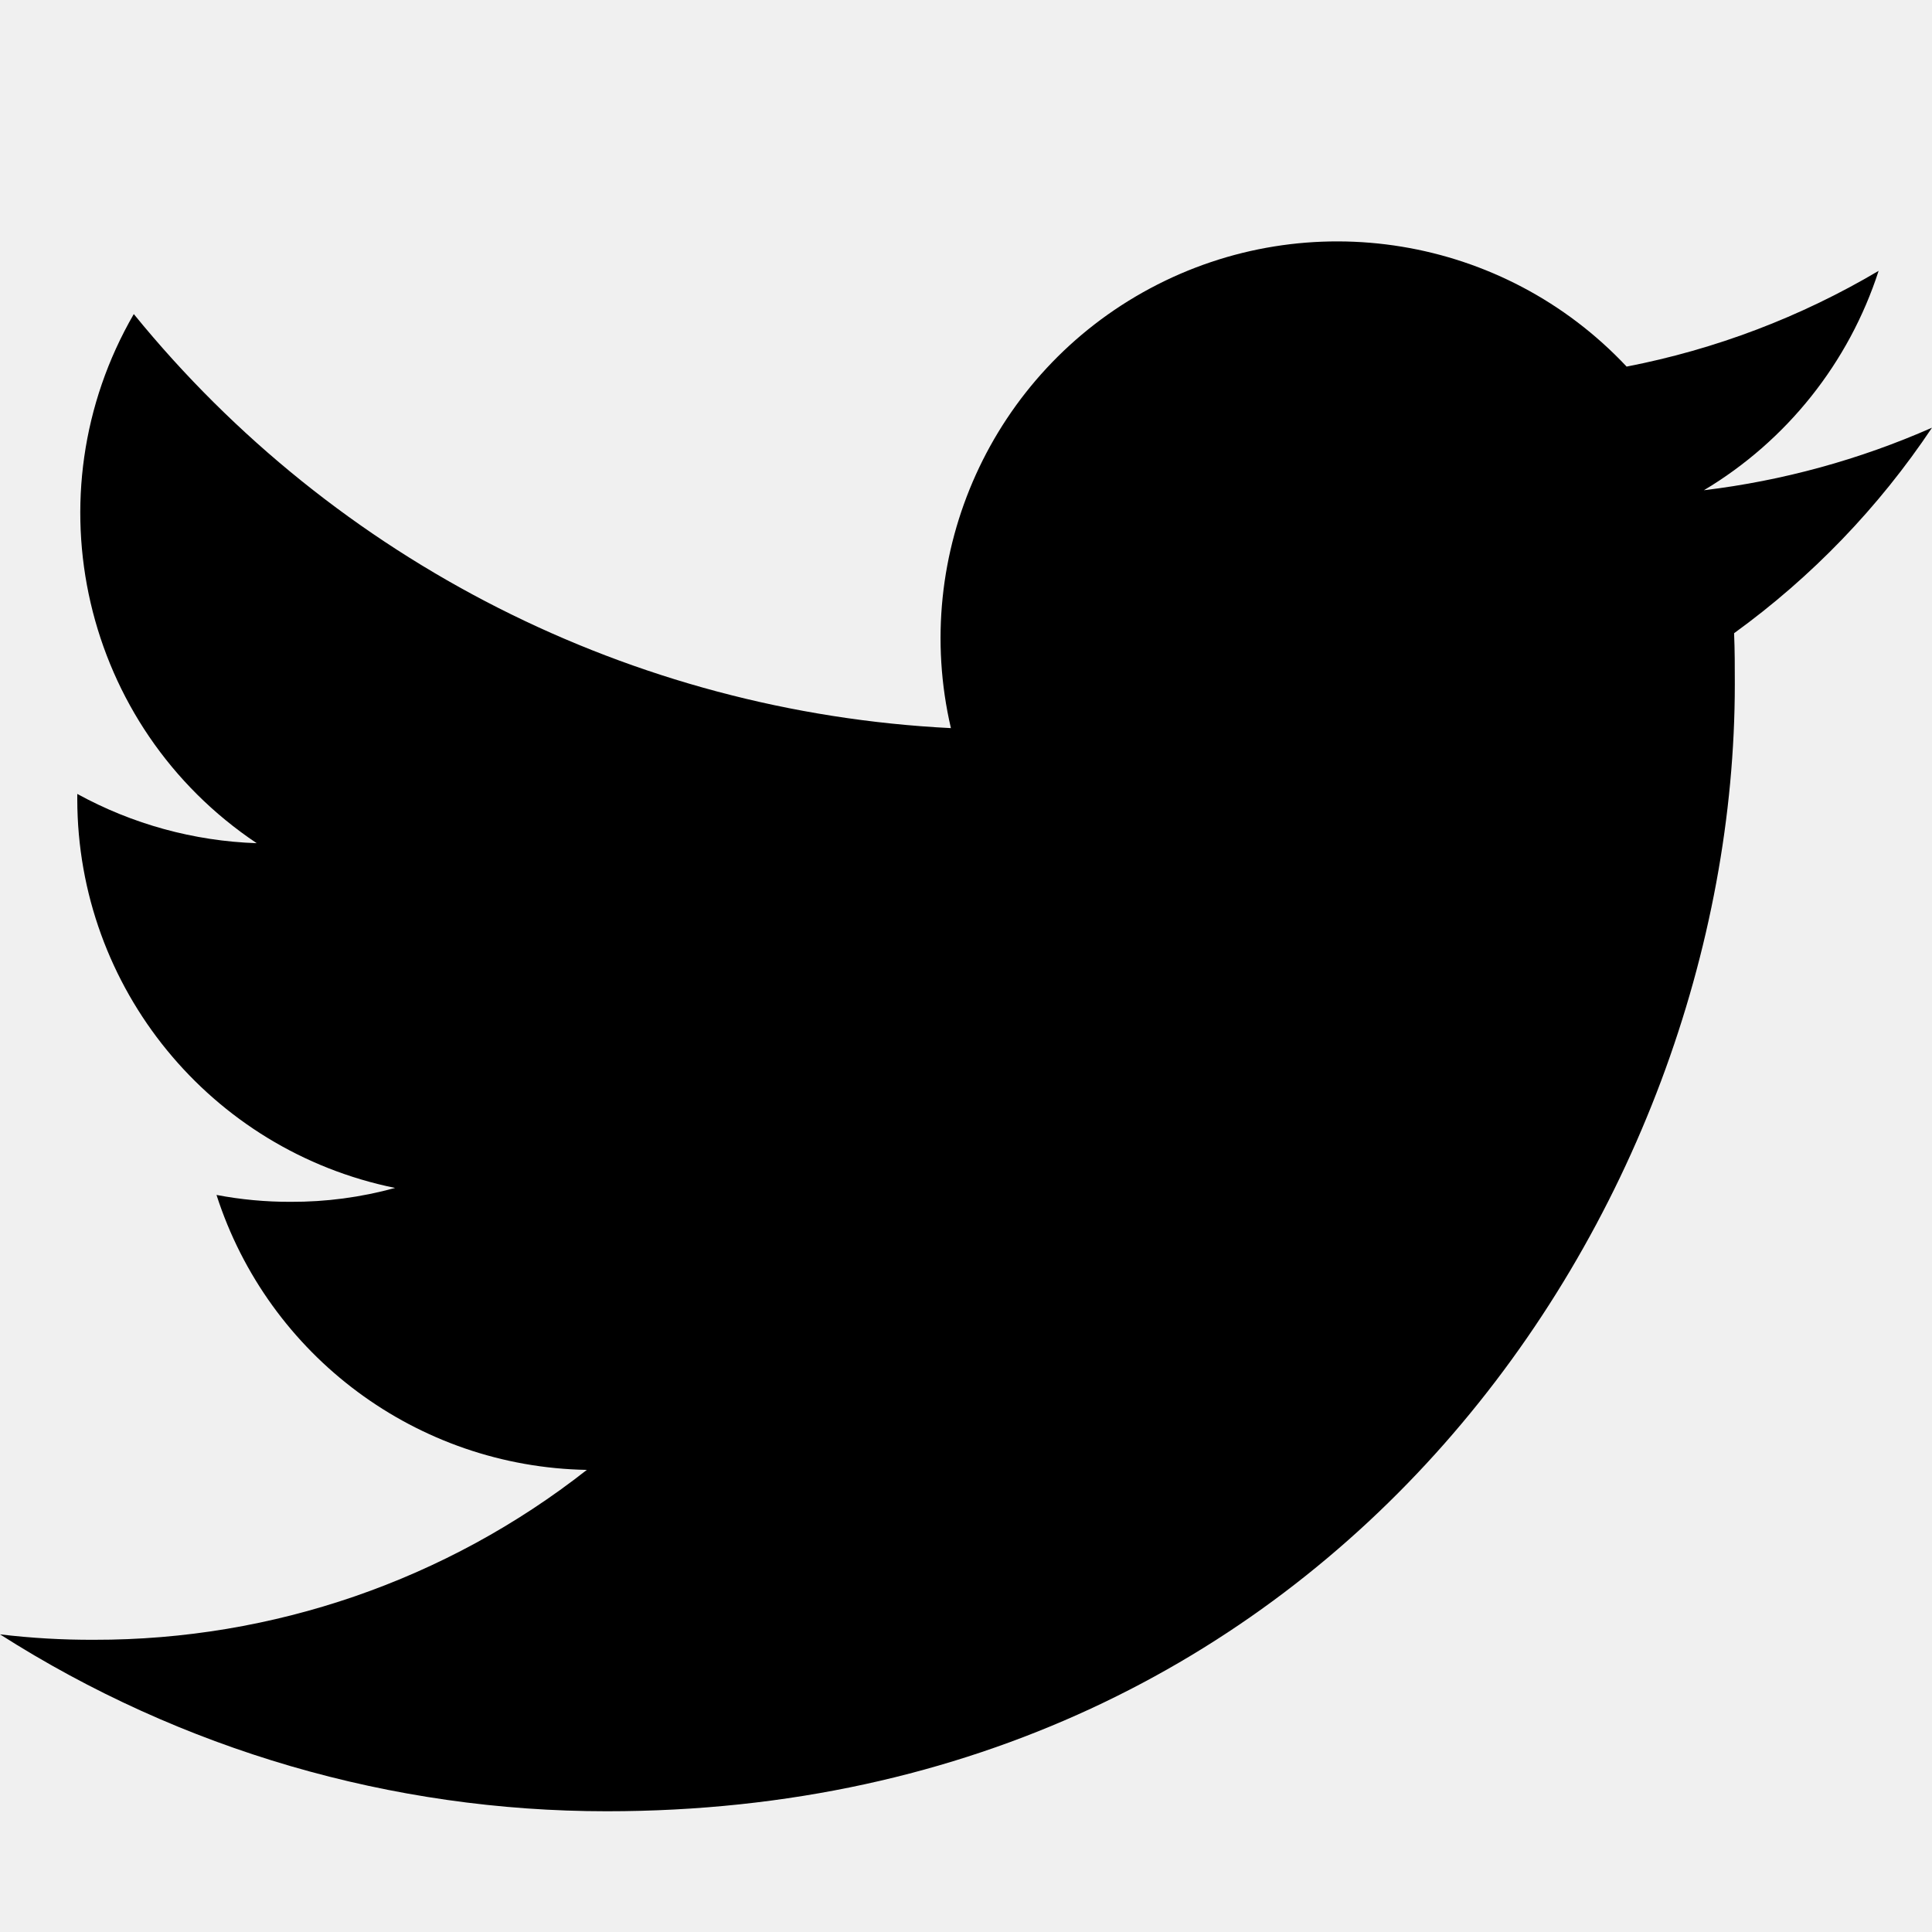
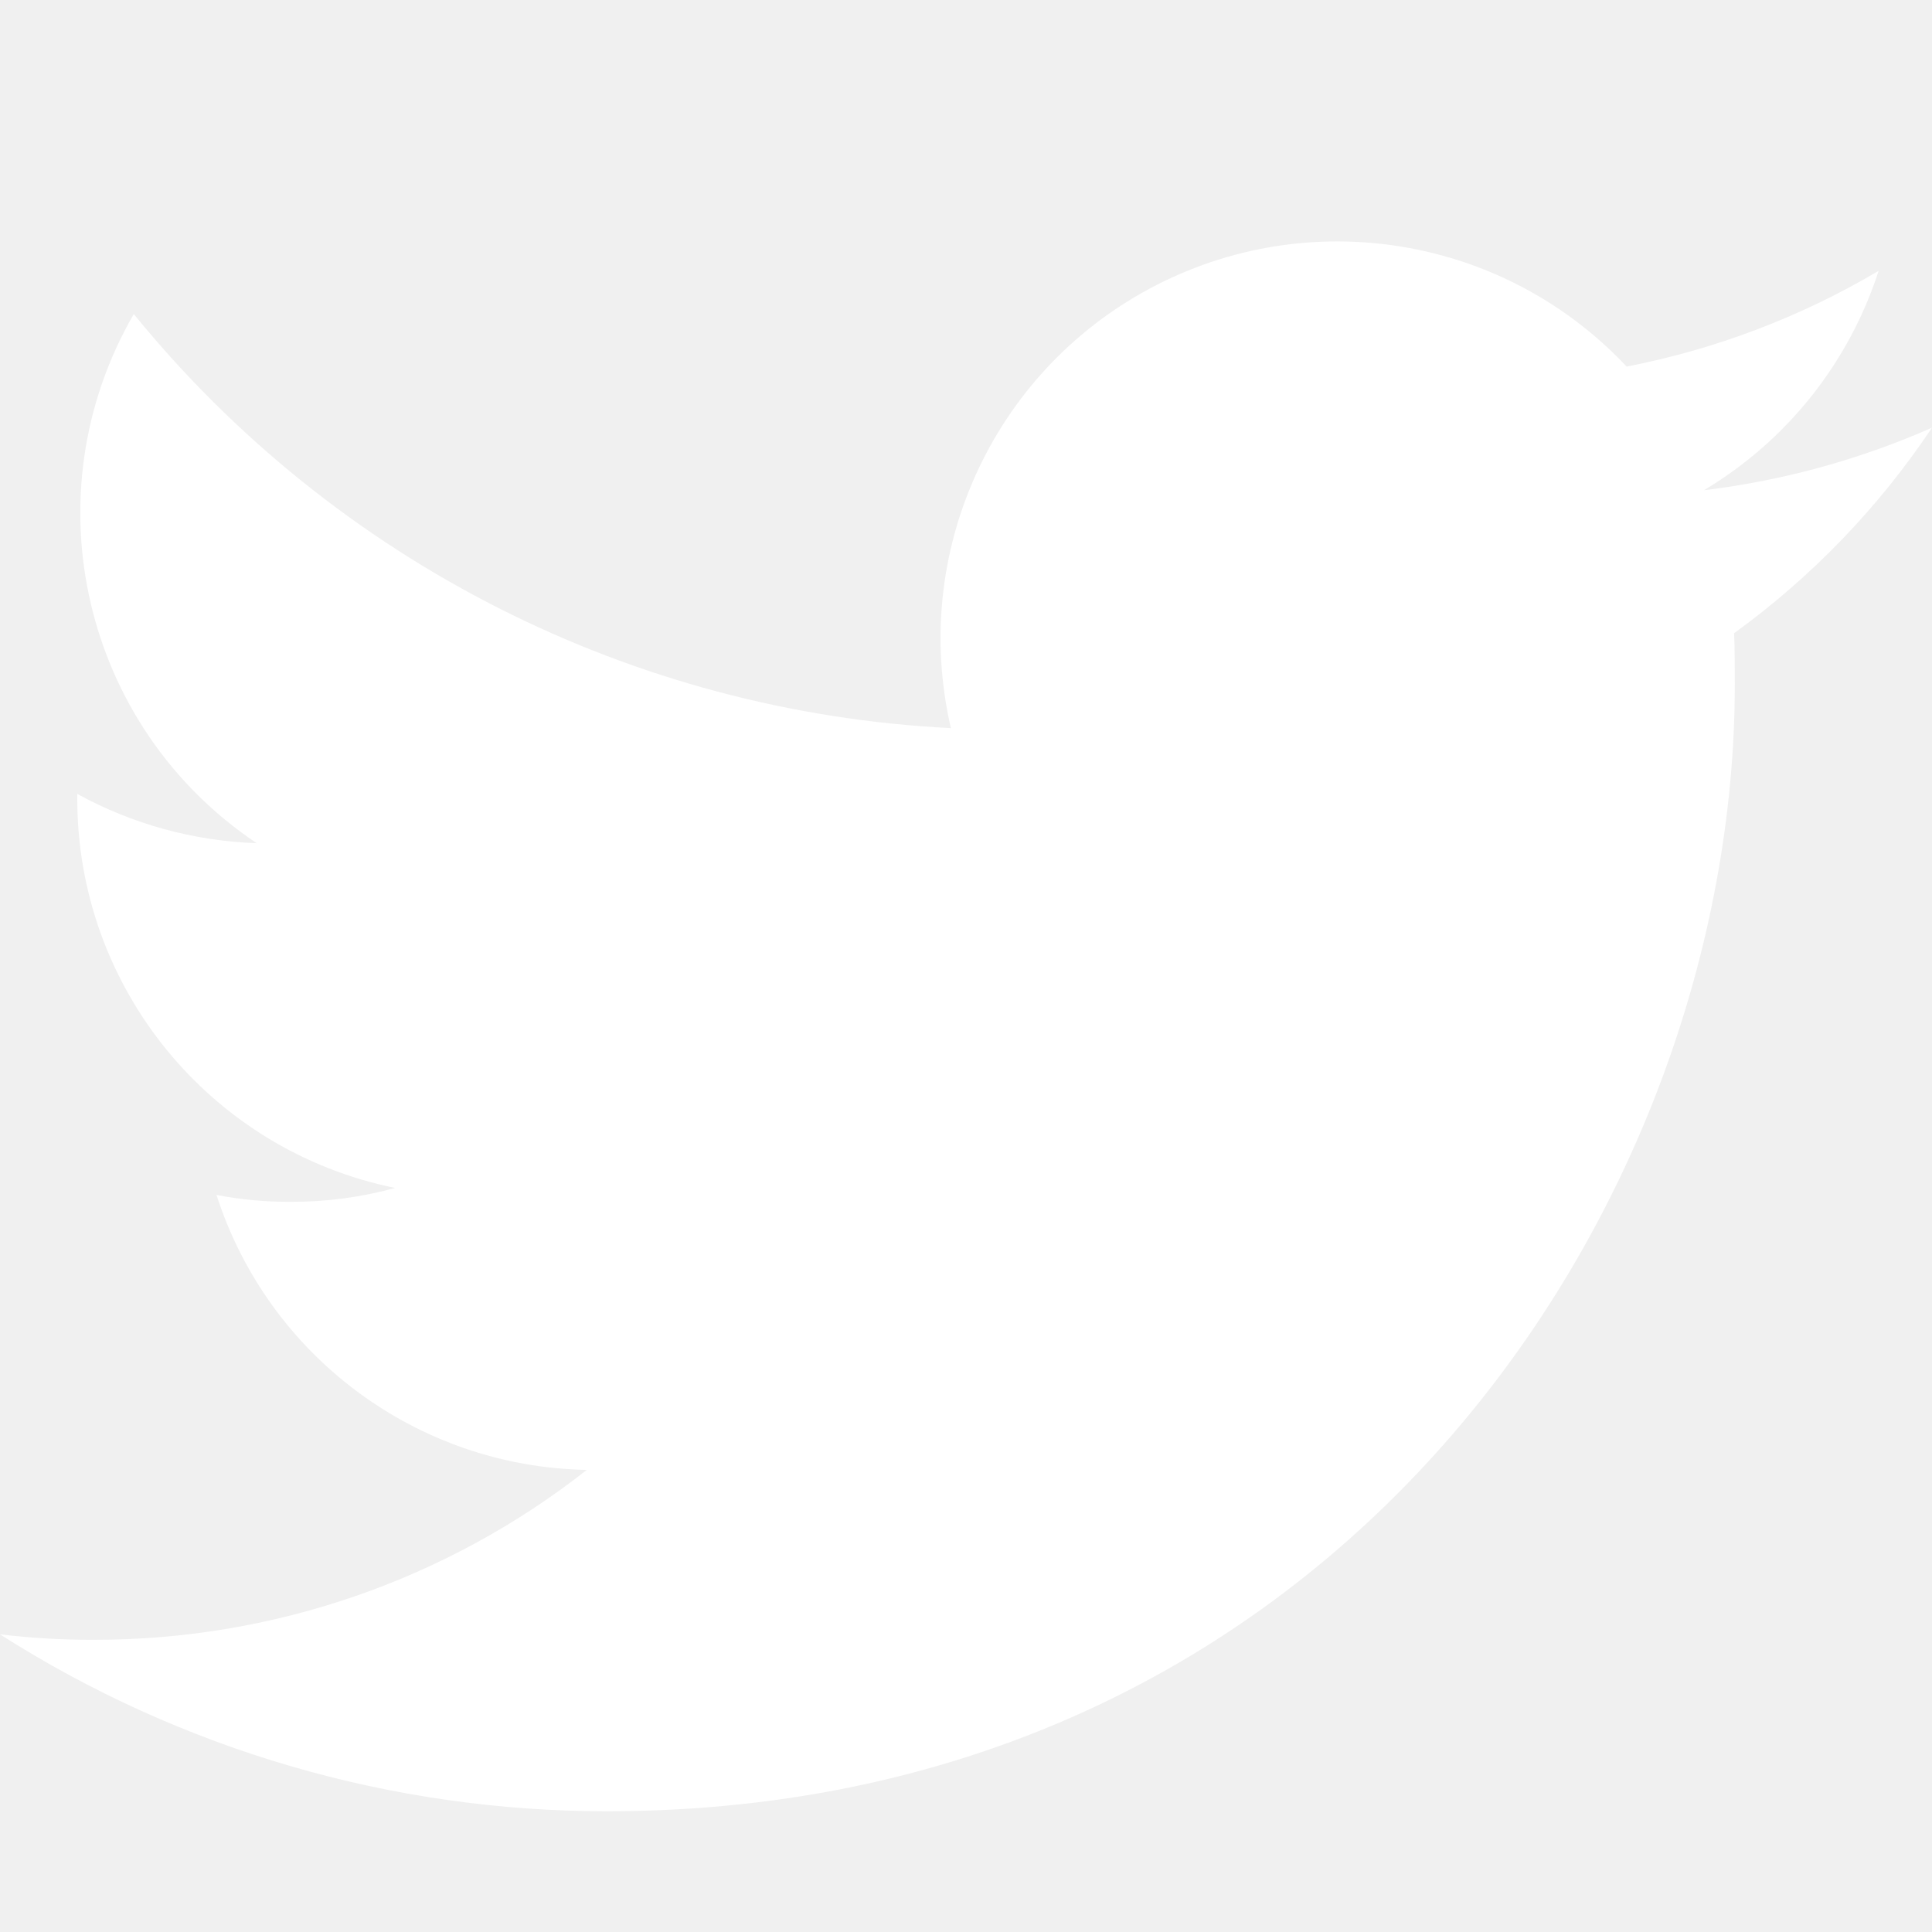
- <svg xmlns="http://www.w3.org/2000/svg" width="16" height="16" fill="currentColor" class="bi bi-twitter" viewBox="0 0 16 16">
-   <path d="M5.026 15c6.038 0 9.341-5.003 9.341-9.334 0-.14 0-.282-.006-.422A6.685 6.685 0 0 0 16 3.542a6.658 6.658 0 0 1-1.889.518 3.301 3.301 0 0 0 1.447-1.817 6.533 6.533 0 0 1-2.087.793A3.286 3.286 0 0 0 7.875 6.03a9.325 9.325 0 0 1-6.767-3.429 3.289 3.289 0 0 0 1.018 4.382A3.323 3.323 0 0 1 .64 6.575v.045a3.288 3.288 0 0 0 2.632 3.218 3.203 3.203 0 0 1-.865.115 3.23 3.23 0 0 1-.614-.057 3.283 3.283 0 0 0 3.067 2.277A6.588 6.588 0 0 1 .78 13.58a6.32 6.32 0 0 1-.78-.045A9.344 9.344 0 0 0 5.026 15z" />
+ <svg xmlns="http://www.w3.org/2000/svg" width="16" height="16" viewBox="0 0 16 16">
+   <path id="Percorso" fill="#ffffff" stroke="none" d="M 5.026 15 C 11.064 15 14.367 9.997 14.367 5.666 C 14.367 5.526 14.367 5.384 14.361 5.244 C 15.004 4.778 15.559 4.202 16 3.542 C 15.399 3.807 14.763 3.981 14.111 4.06 C 14.798 3.65 15.312 3.004 15.558 2.243 C 14.913 2.625 14.207 2.893 13.471 3.036 C 12.454 1.953 10.836 1.687 9.525 2.388 C 8.215 3.089 7.538 4.582 7.875 6.03 C 5.235 5.898 2.776 4.651 1.108 2.601 C 0.239 4.102 0.685 6.019 2.126 6.983 C 1.606 6.965 1.097 6.826 0.64 6.575 L 0.64 6.62 C 0.642 8.182 1.742 9.526 3.272 9.838 C 2.99 9.916 2.699 9.954 2.407 9.953 C 2.201 9.954 1.995 9.935 1.793 9.896 C 2.223 11.233 3.456 12.148 4.86 12.173 C 3.697 13.087 2.259 13.582 0.78 13.58 C 0.519 13.581 0.259 13.566 0 13.535 C 1.502 14.492 3.245 15.001 5.026 15 Z" />
</svg>
